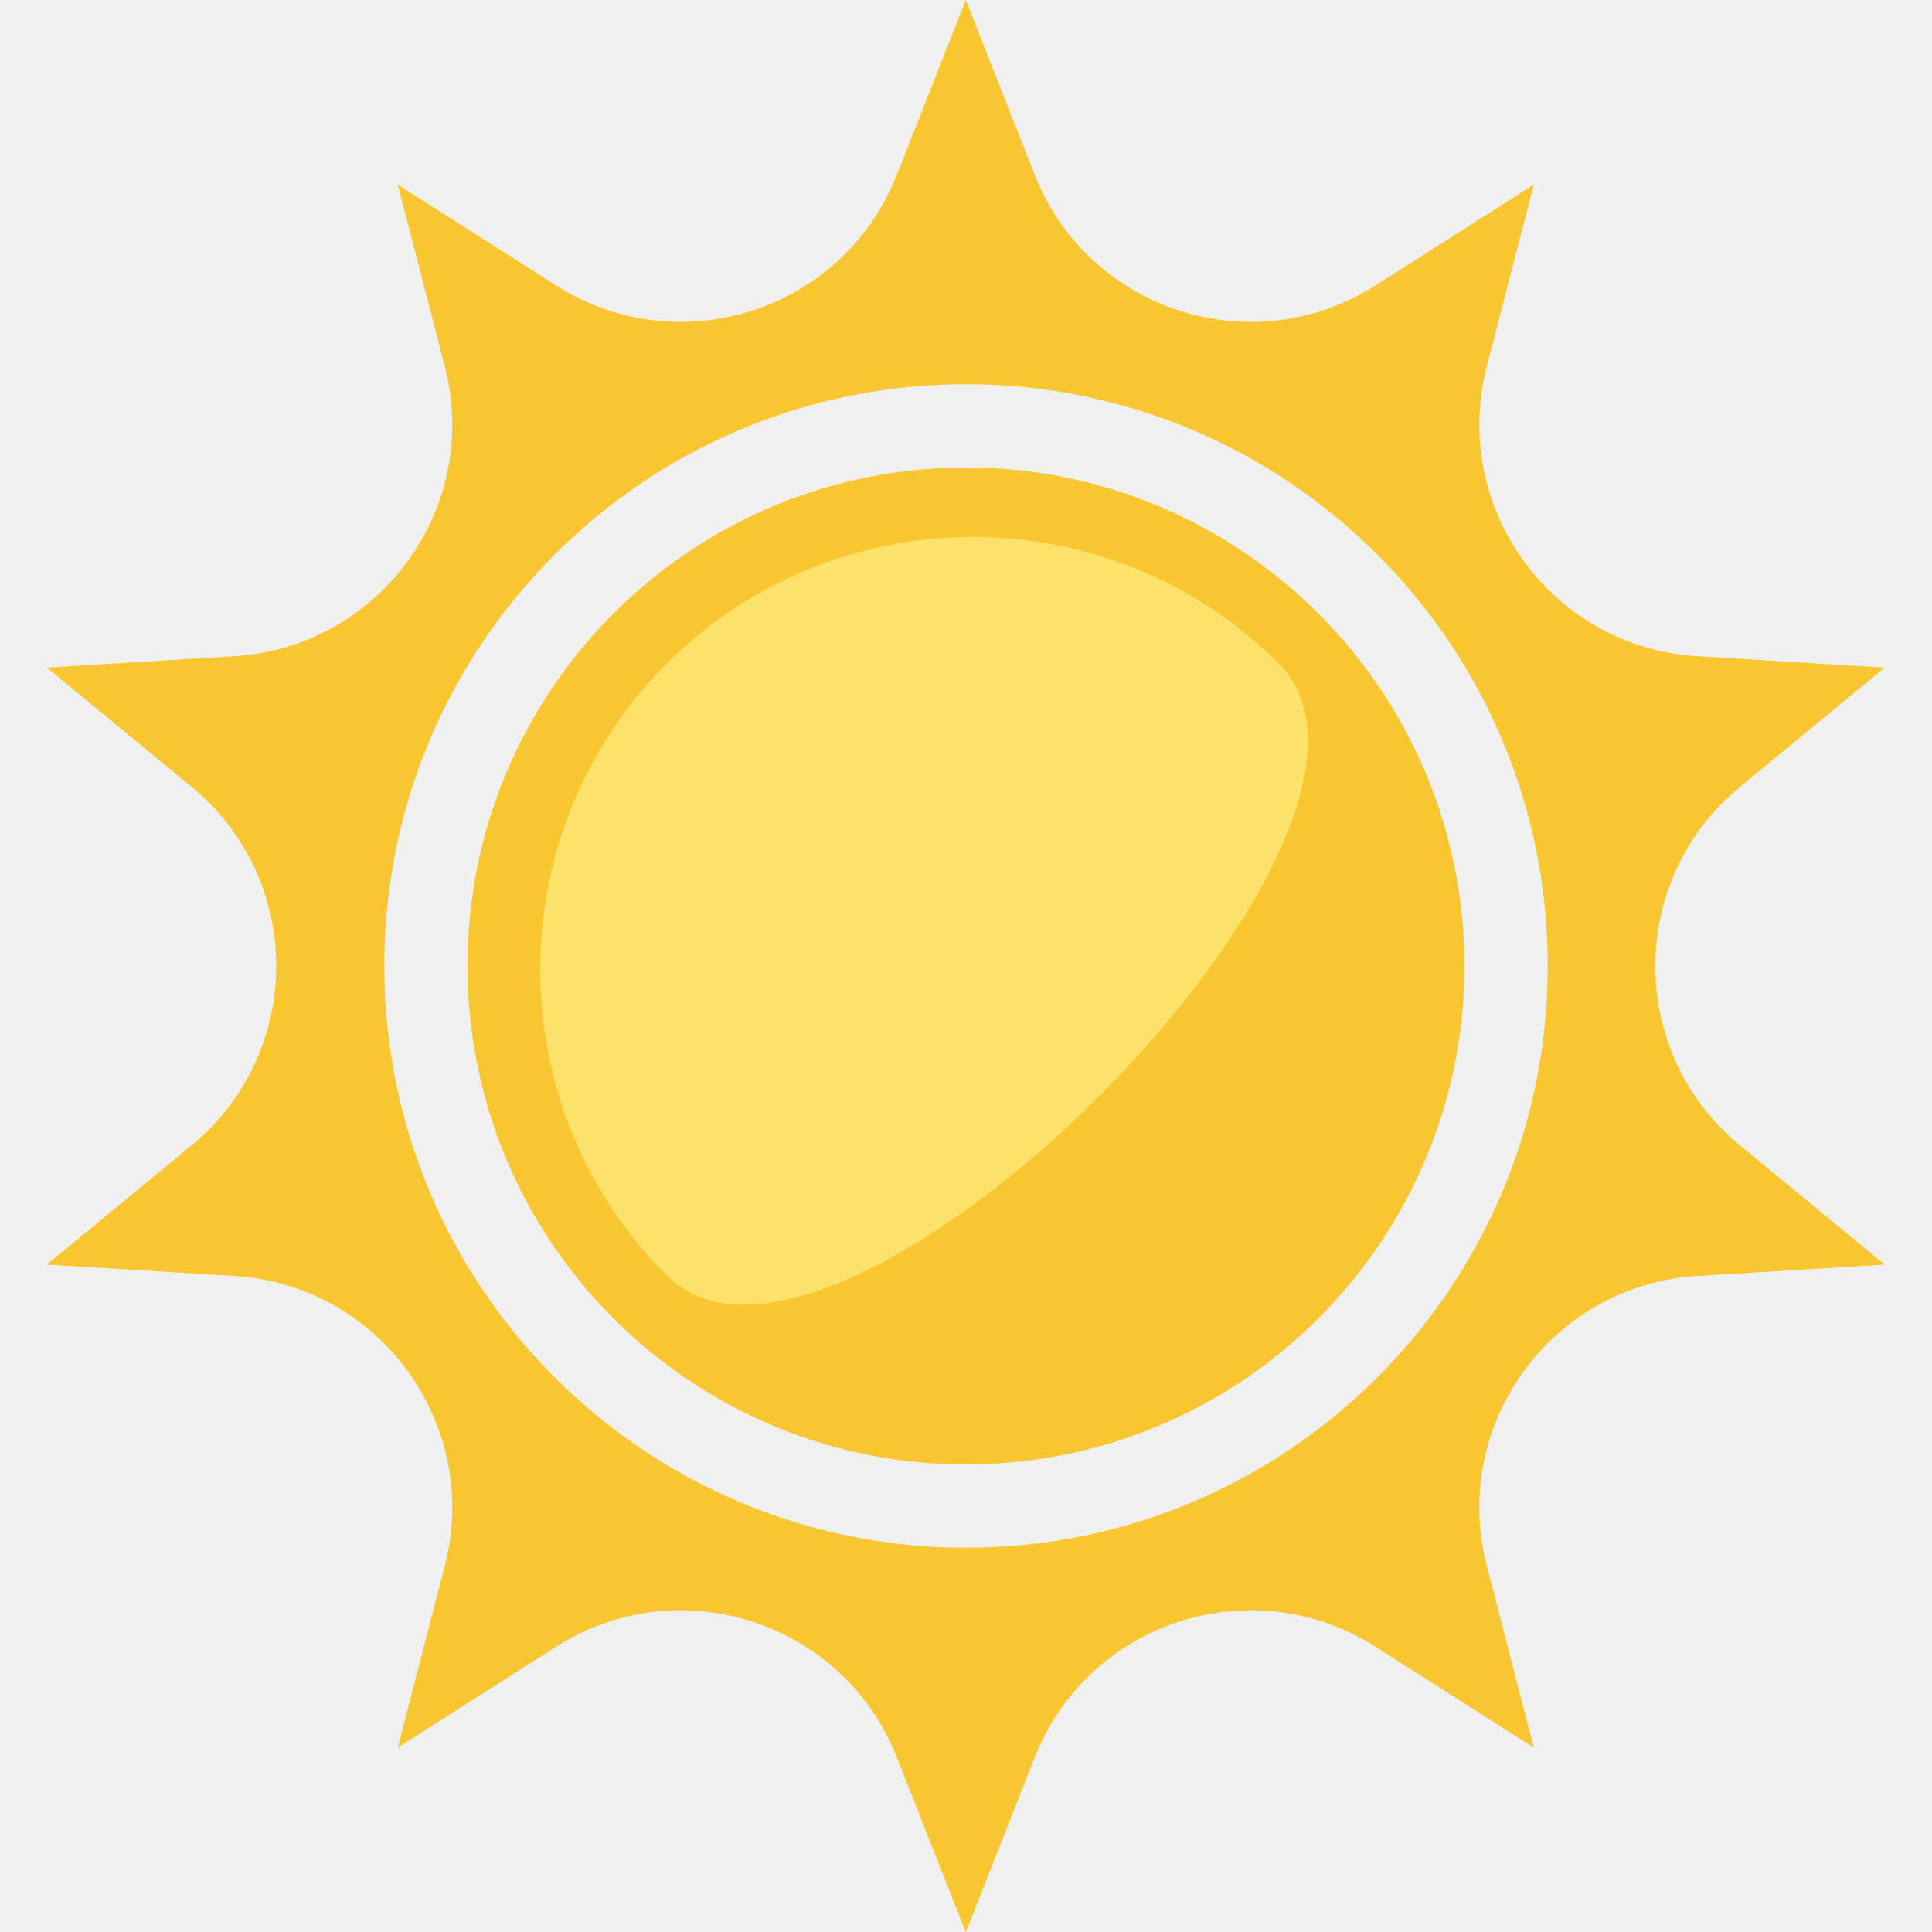
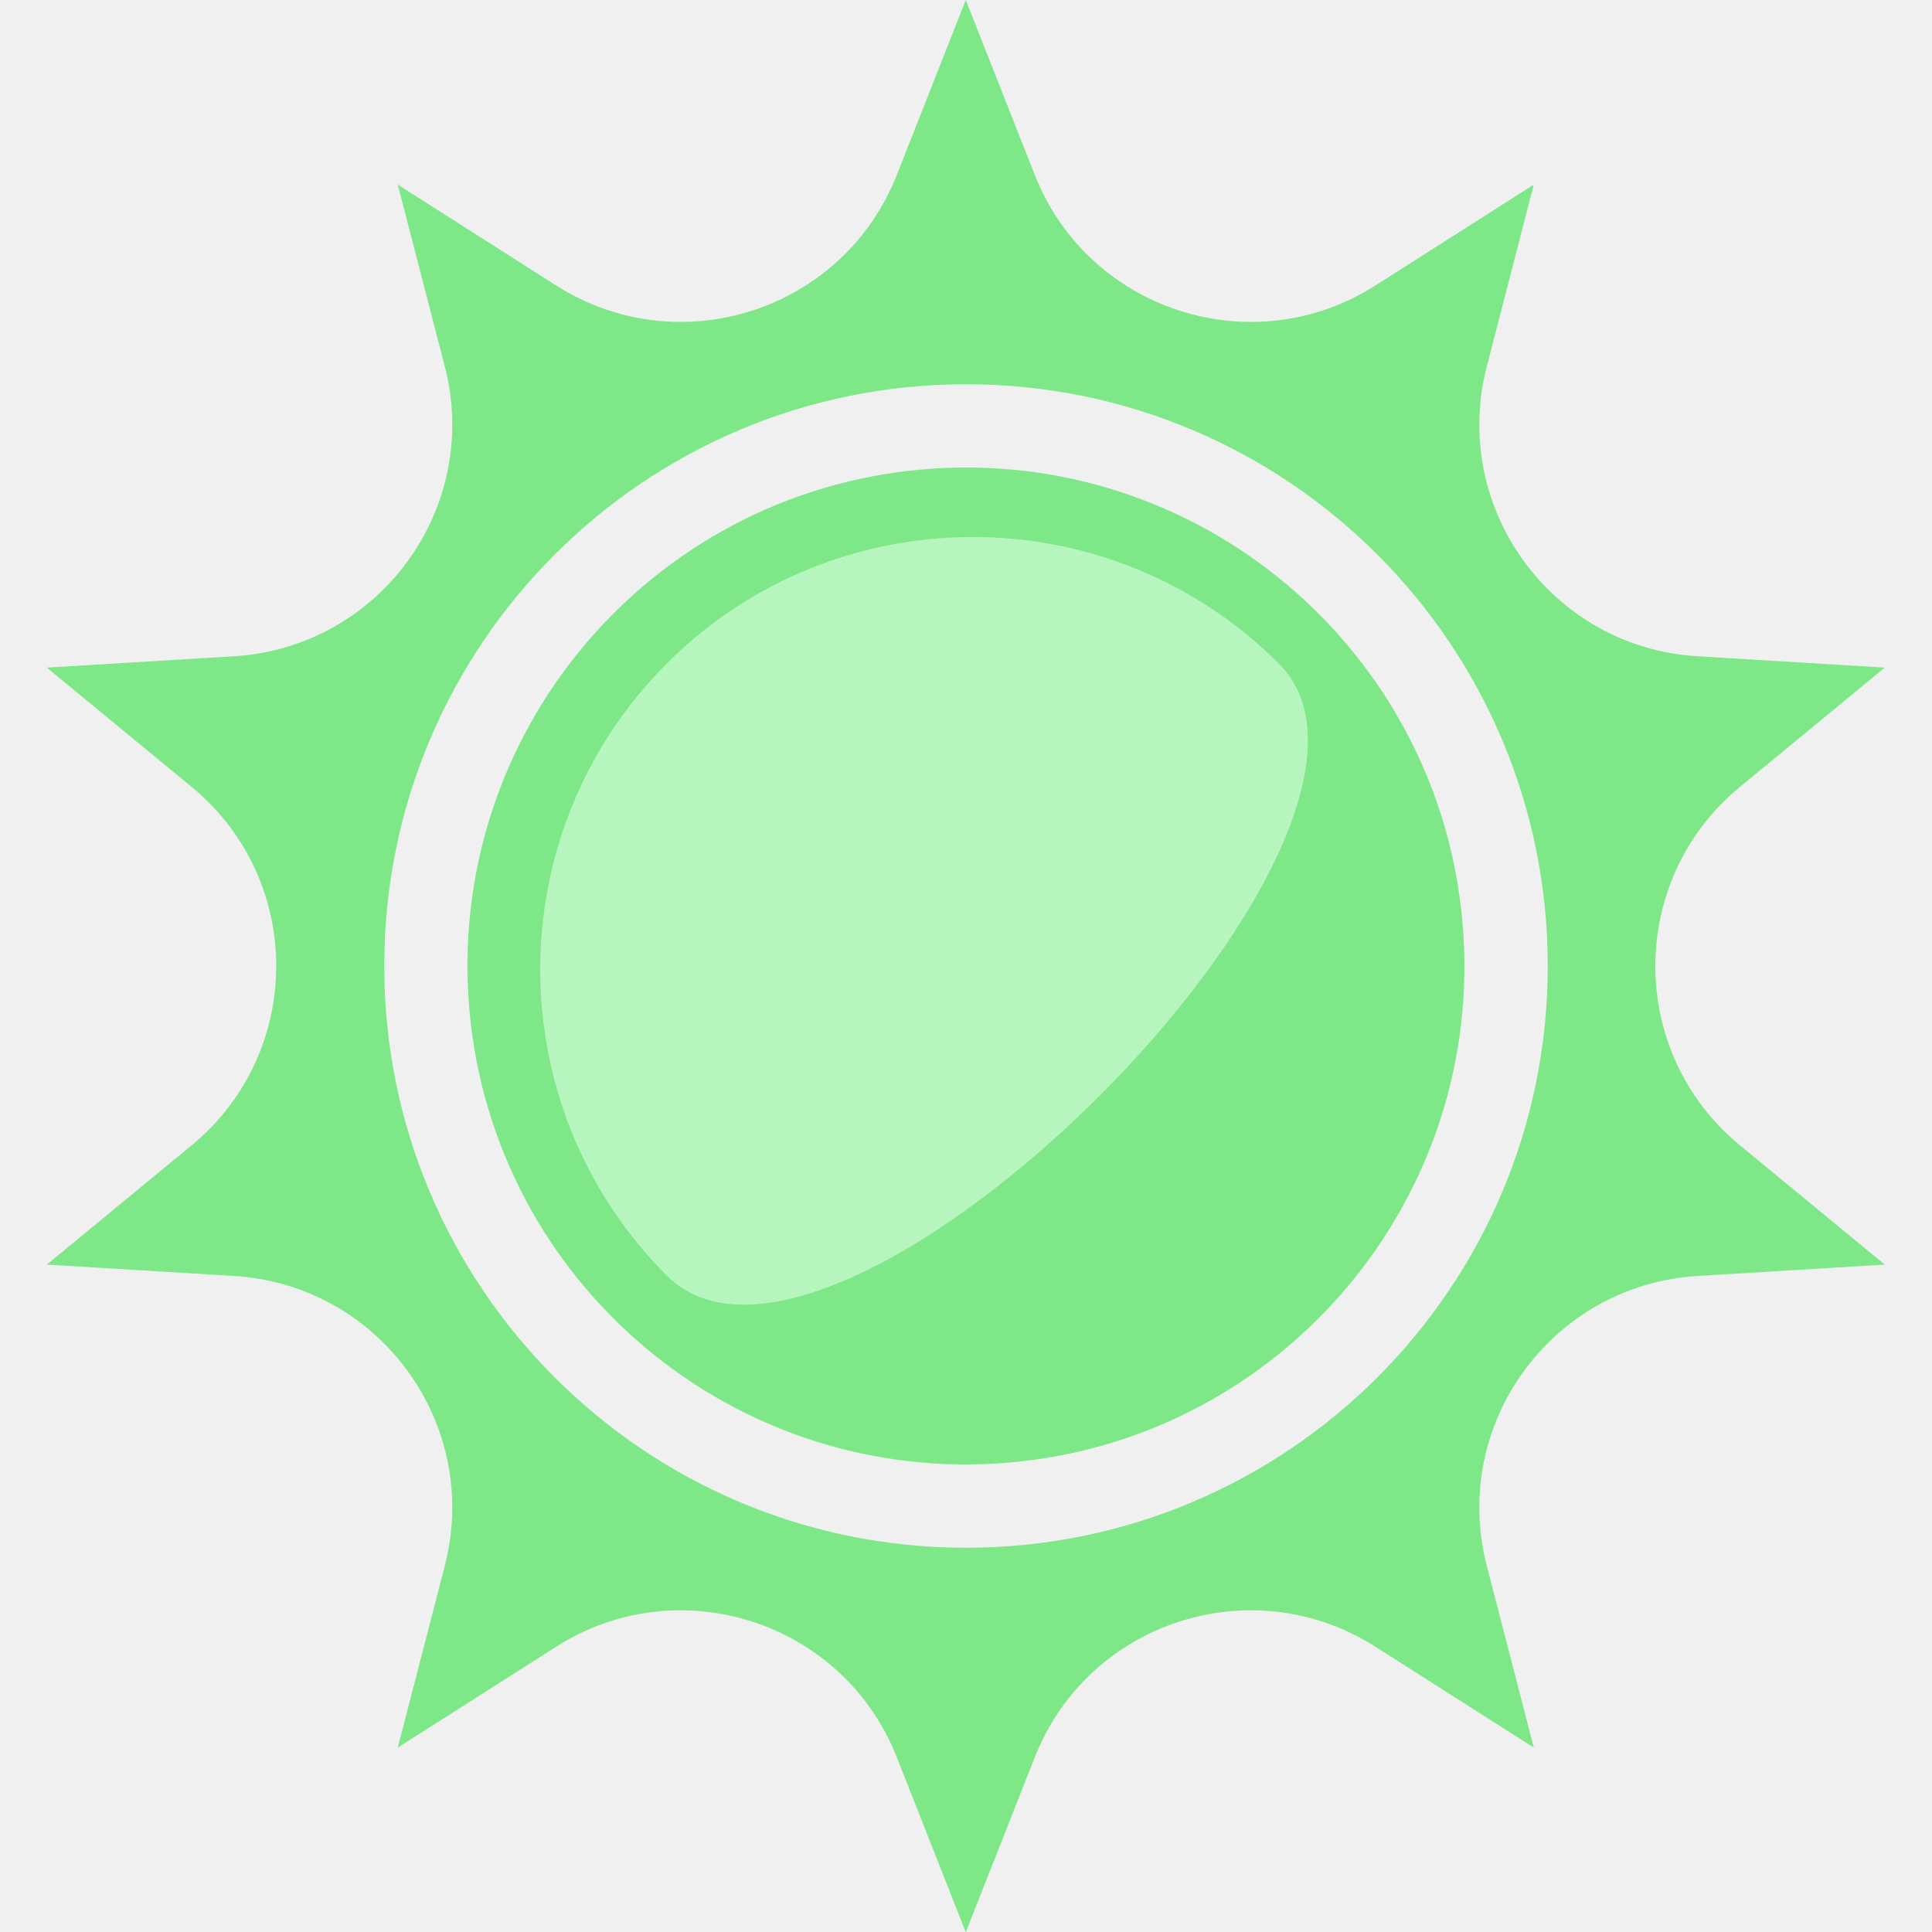
<svg xmlns="http://www.w3.org/2000/svg" width="90" height="90" fill="none">
  <g clip-path="url(#a)">
-     <path d="m81.05 36.66 6.75-5.56-8.73-.53c-6.79-.41-11.51-6.92-9.81-13.5l2.19-8.47-7.38 4.7c-5.73 3.65-13.38 1.17-15.87-5.16L44.99 0l-3.21 8.14c-2.49 6.33-10.13 8.81-15.87 5.16l-7.38-4.7 2.19 8.47c1.7 6.58-3.02 13.08-9.81 13.5l-8.73.53 6.75 5.56c5.25 4.32 5.25 12.36 0 16.69l-6.75 5.56 8.73.53c6.79.42 11.51 6.92 9.81 13.5l-2.19 8.47 7.38-4.7c5.73-3.65 13.38-1.17 15.87 5.16l3.21 8.14 3.21-8.14c2.49-6.33 10.13-8.81 15.87-5.16l7.38 4.7-2.19-8.47c-1.7-6.58 3.02-13.08 9.81-13.5l8.73-.53-6.75-5.56c-5.25-4.32-5.25-12.36 0-16.69zM45 72.1c-14.96 0-27.1-12.13-27.1-27.1S30.03 17.9 45 17.9 72.1 30.03 72.1 45 59.97 72.1 45 72.1z" fill="#F7C631" />
-     <path d="M46.44 68.174c12.799-.796 22.529-11.818 21.733-24.617-.797-12.8-11.818-22.53-24.617-21.733-12.8.796-22.53 11.817-21.734 24.617.797 12.8 11.818 22.53 24.617 21.733z" fill="#F7C631" />
-     <path d="M31.06 59.42c-7.86-7.86-7.86-20.65 0-28.51 7.86-7.86 20.65-7.86 28.51 0 7.86 7.86-20.65 36.37-28.51 28.51z" fill="#FCE26A" />
+     <path d="m81.05 36.66 6.75-5.56-8.73-.53c-6.79-.41-11.51-6.92-9.81-13.5l2.19-8.47-7.38 4.7c-5.73 3.65-13.38 1.17-15.87-5.16L44.99 0l-3.21 8.14c-2.49 6.33-10.13 8.81-15.87 5.16l-7.38-4.7 2.19 8.47c1.7 6.58-3.02 13.08-9.81 13.5l-8.73.53 6.75 5.56c5.25 4.32 5.25 12.36 0 16.69l-6.75 5.56 8.73.53c6.79.42 11.51 6.92 9.81 13.5l-2.19 8.47 7.38-4.7c5.73-3.65 13.38-1.17 15.87 5.16l3.21 8.14 3.21-8.14c2.49-6.33 10.13-8.81 15.87-5.16l7.38 4.7-2.19-8.47c-1.7-6.58 3.02-13.08 9.81-13.5l8.73-.53-6.75-5.56c-5.25-4.32-5.25-12.36 0-16.69zM45 72.1c-14.96 0-27.1-12.13-27.1-27.1S30.03 17.9 45 17.9 72.1 30.03 72.1 45 59.97 72.1 45 72.1z" fill="#7EE787" />
+     <path d="M46.44 68.174c12.799-.796 22.529-11.818 21.733-24.617-.797-12.8-11.818-22.53-24.617-21.733-12.8.796-22.53 11.817-21.734 24.617.797 12.8 11.818 22.53 24.617 21.733z" fill="#7EE787" />
+     <path d="M31.06 59.42c-7.86-7.86-7.86-20.65 0-28.51 7.86-7.86 20.65-7.86 28.51 0 7.86 7.86-20.65 36.37-28.51 28.51z" fill="#B7F5BF" />
  </g>
  <defs>
    <clipPath id="a">
      <path fill="#fff" d="M0 0h90v90H0z" />
    </clipPath>
  </defs>
</svg>
